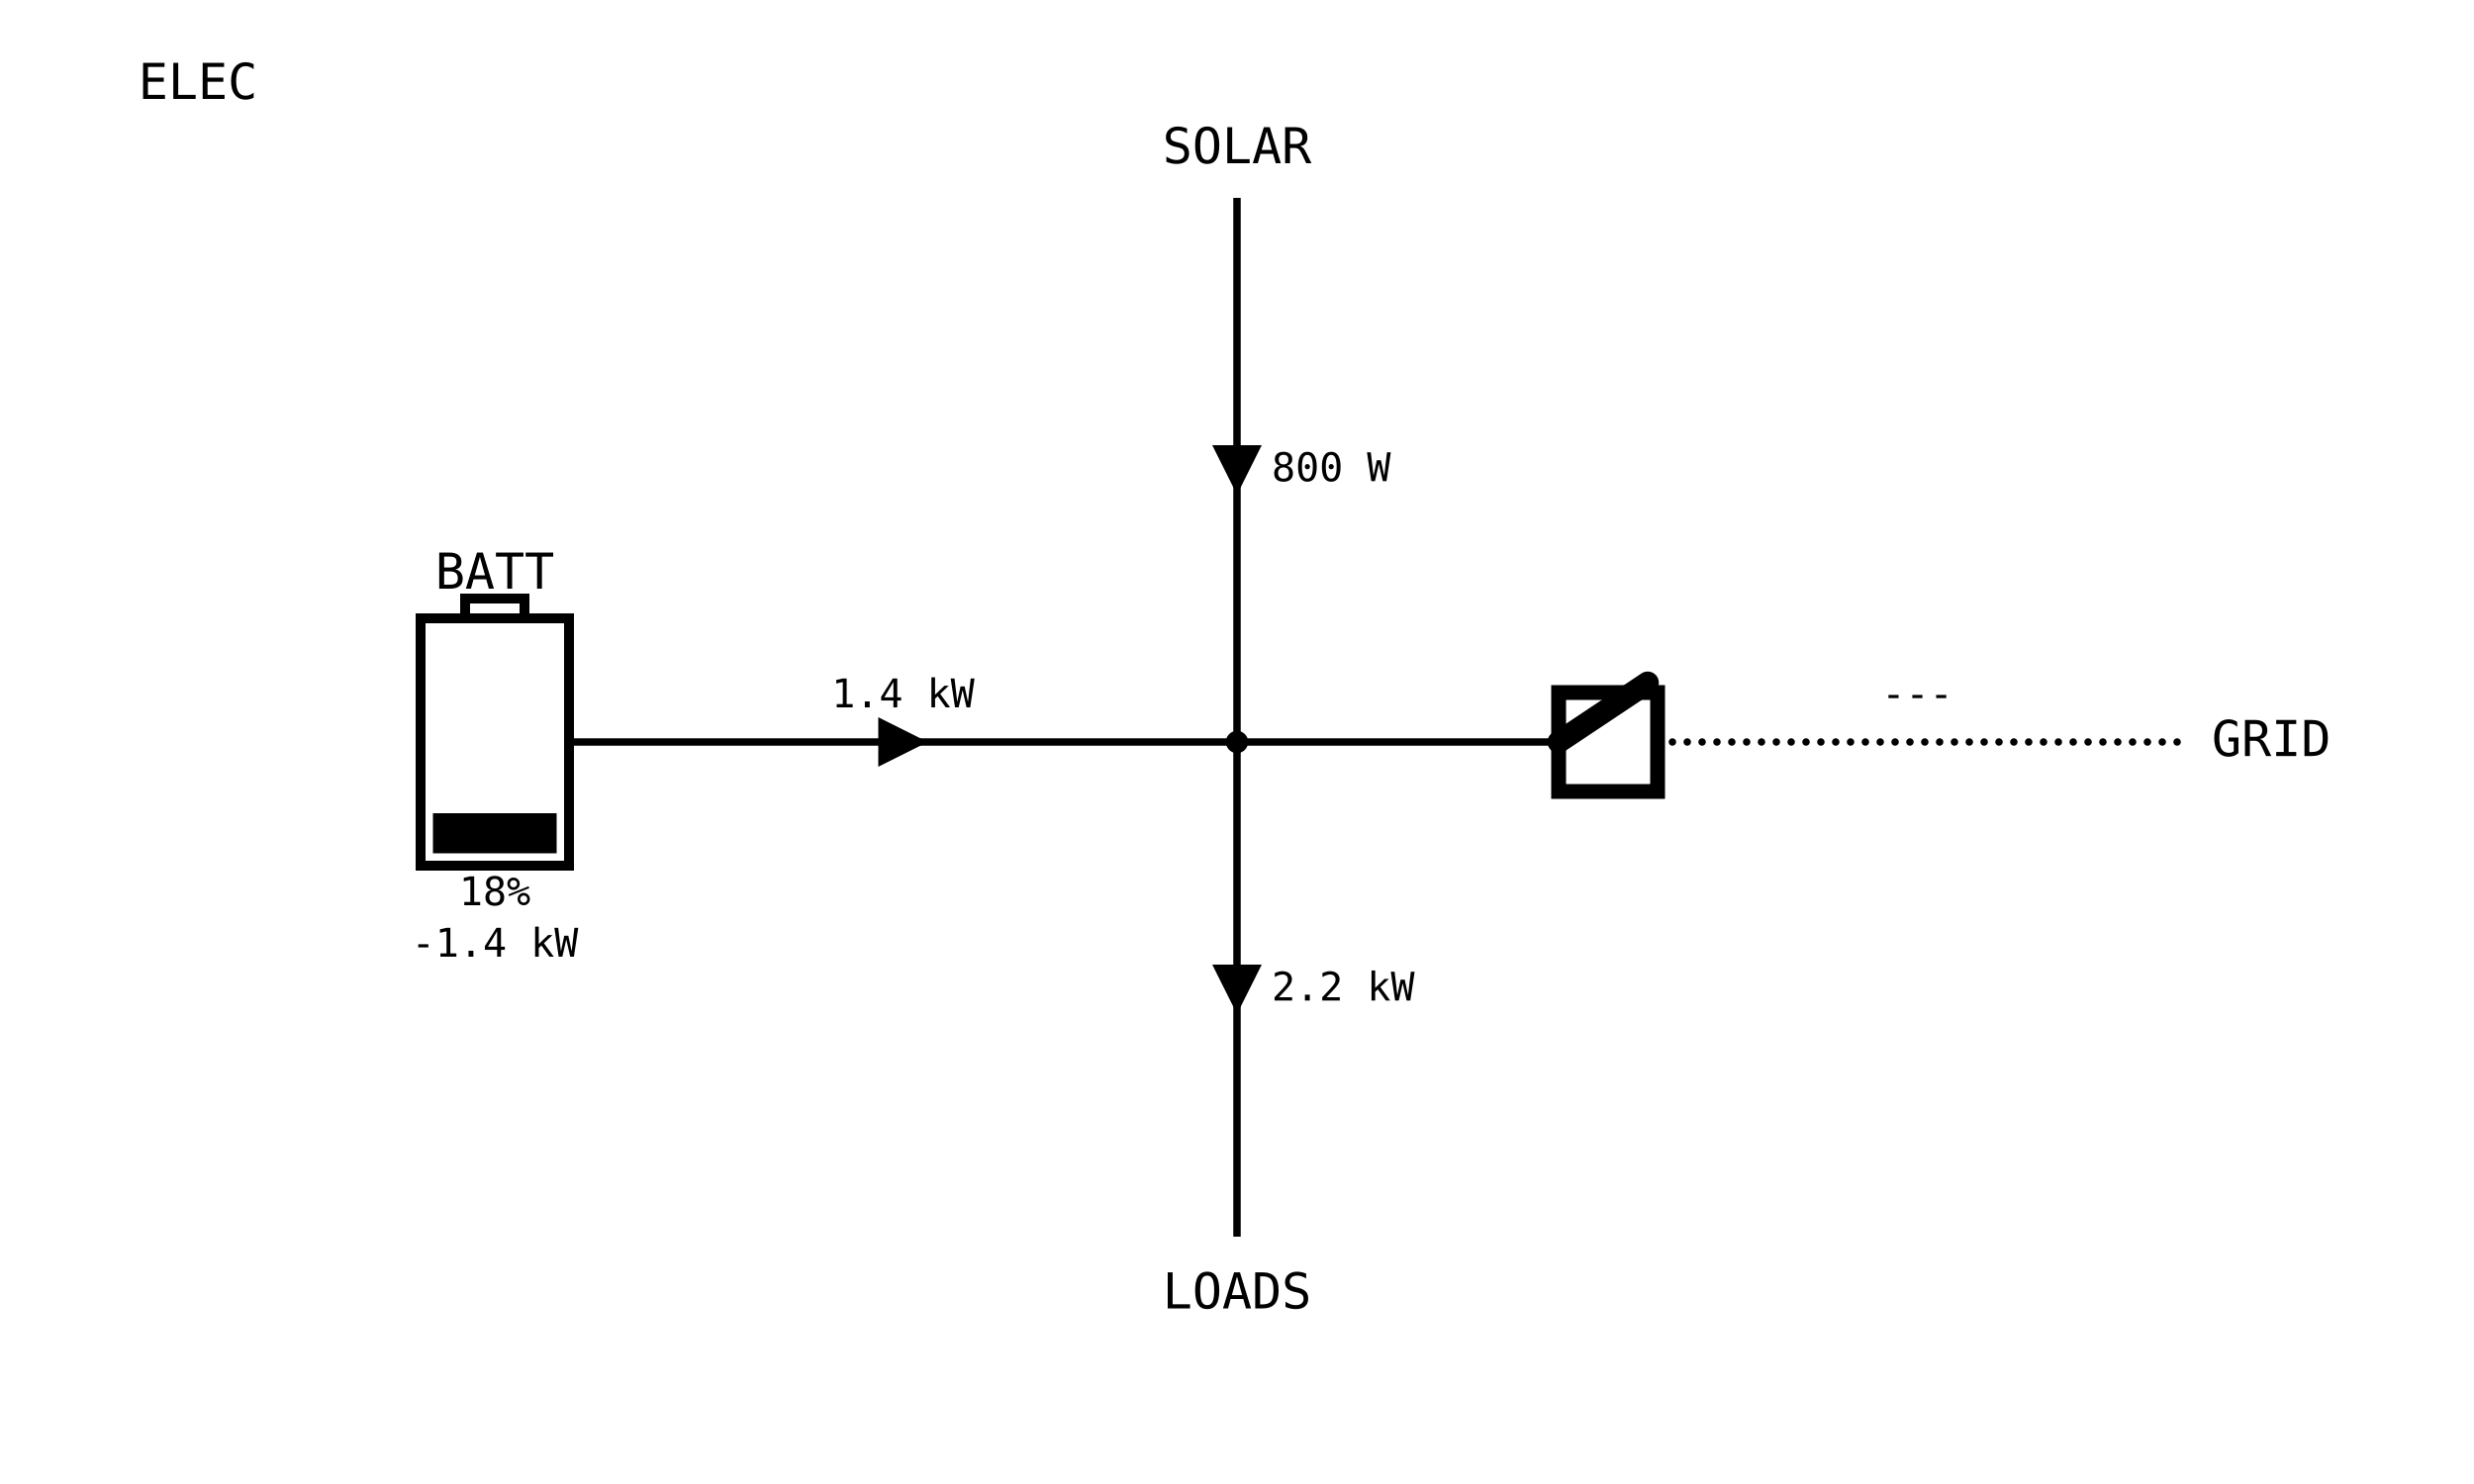
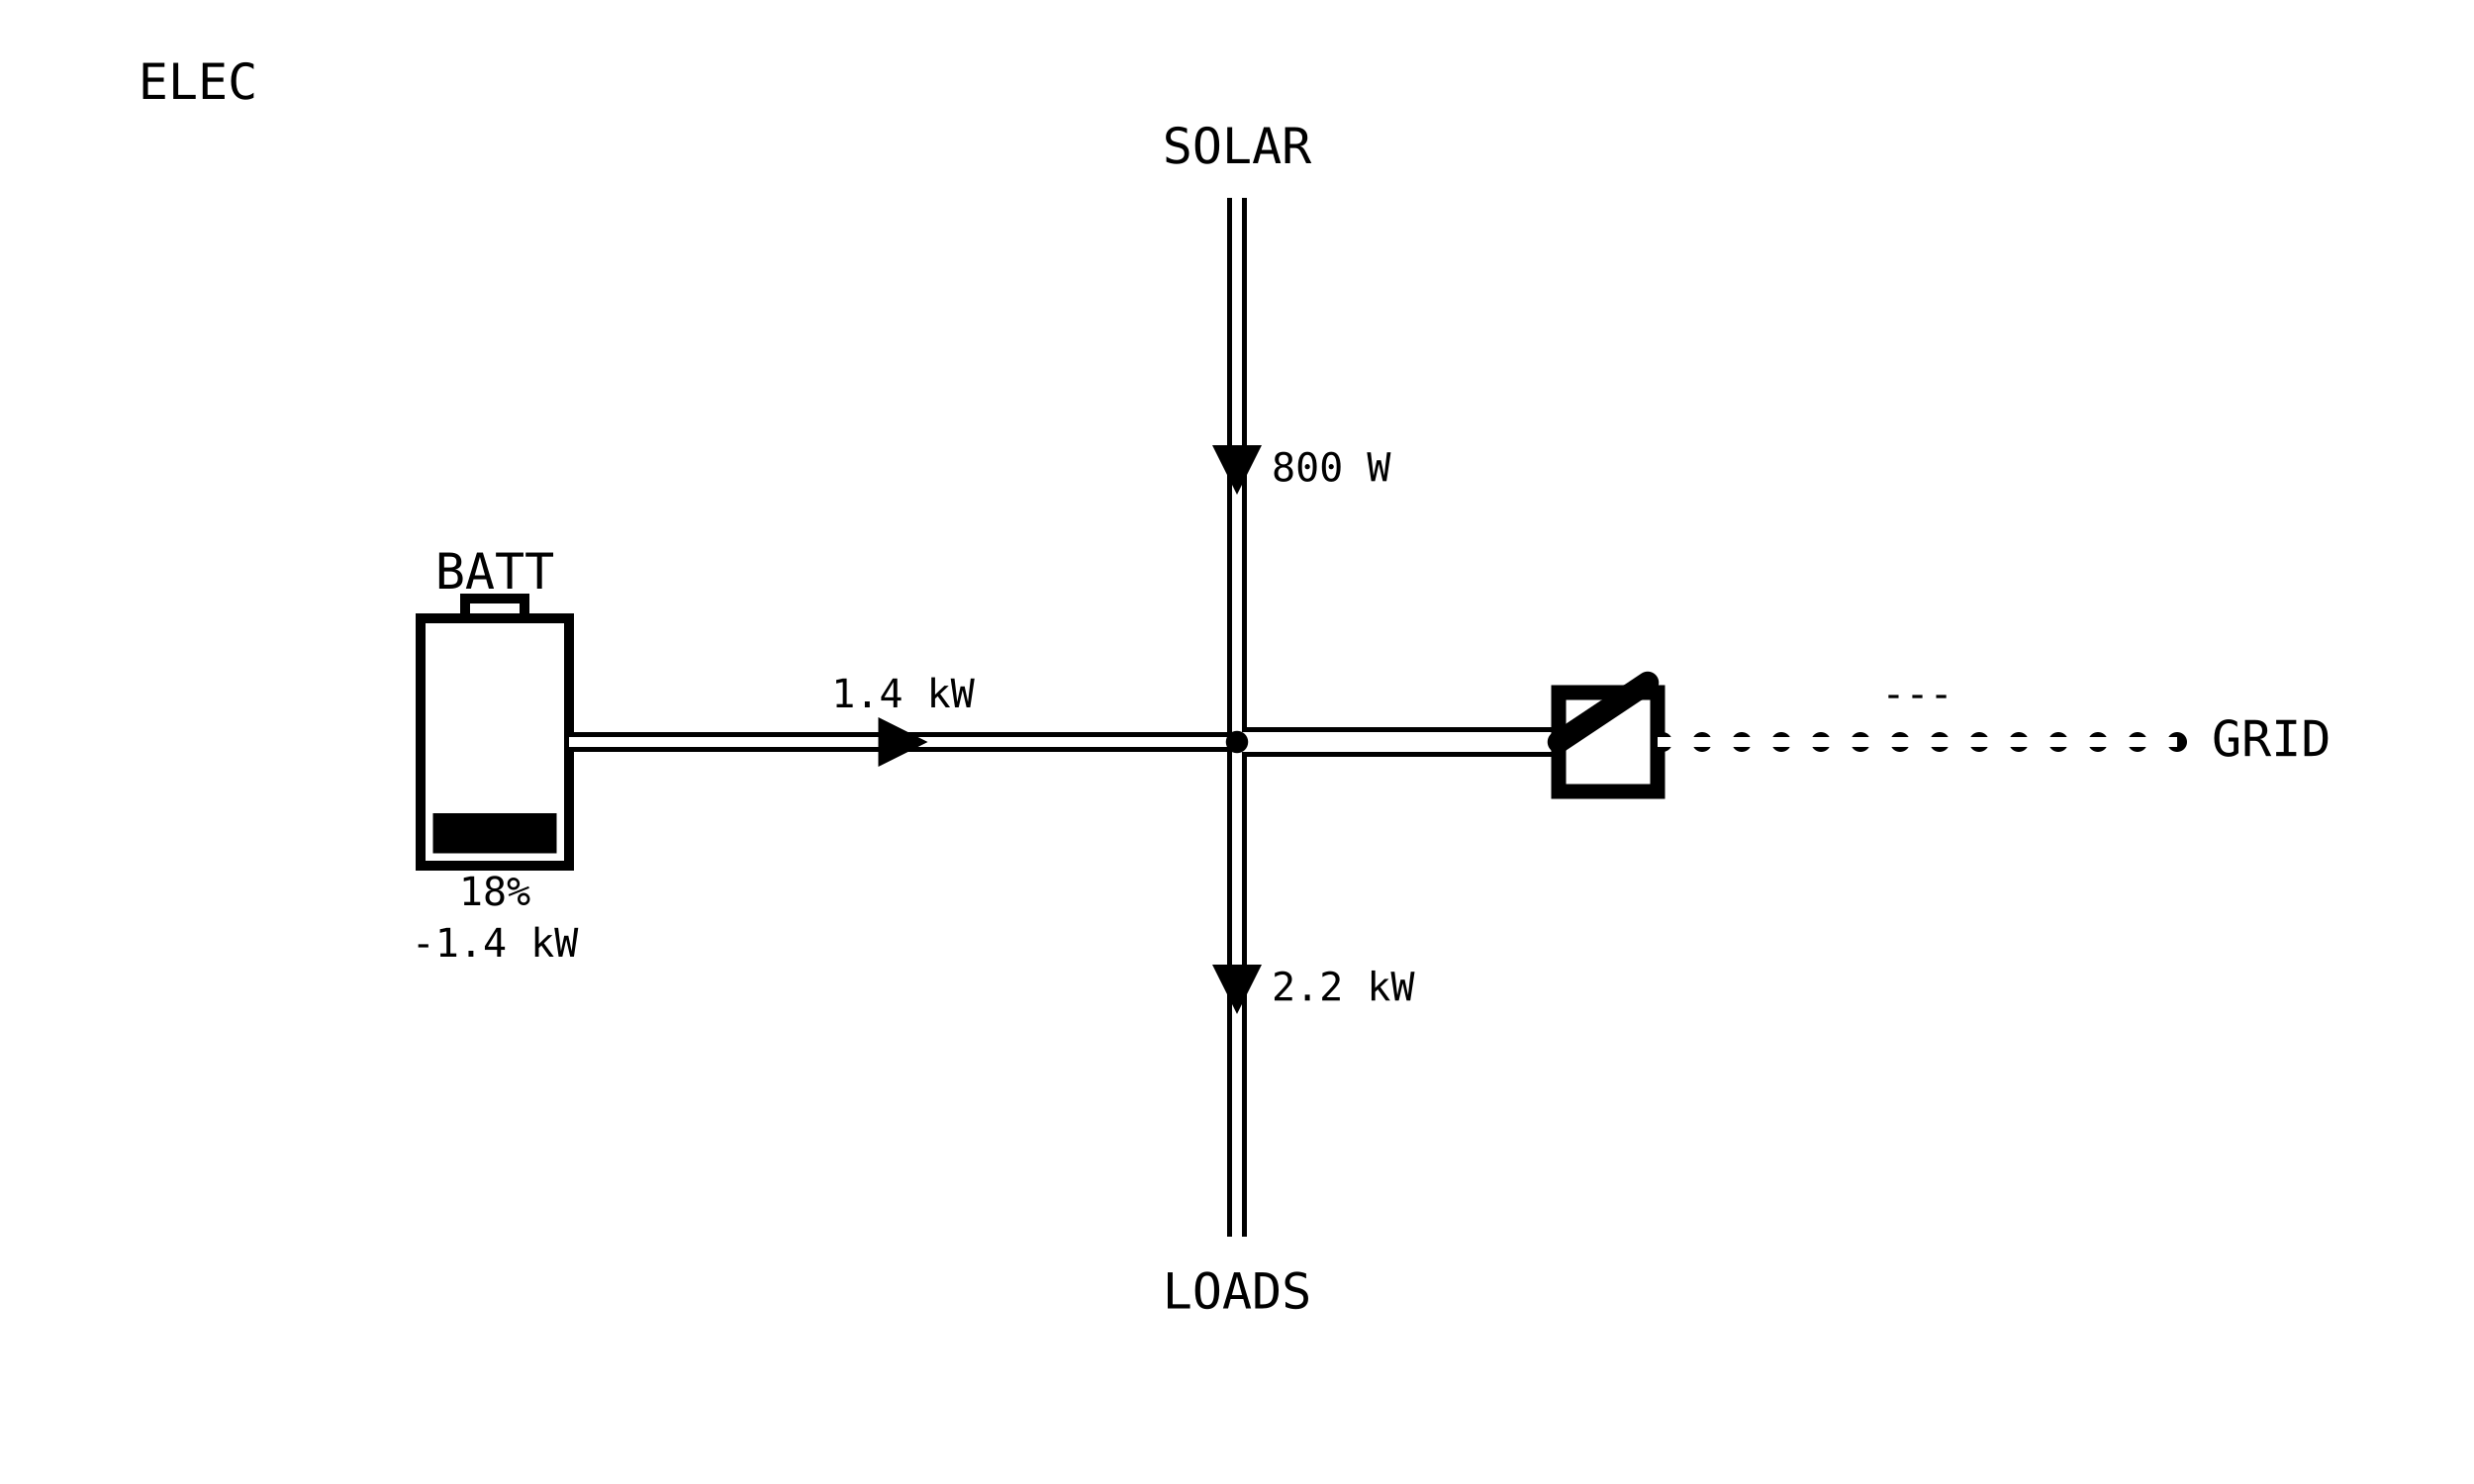
<svg xmlns="http://www.w3.org/2000/svg" viewBox="0 0 1000 600" width="1280" height="768" data-page="electrical" data-theme="eink_mono">
  <rect x="0" y="0" width="1000" height="600" fill="#ffffff" />
+   <g id="casings">
+     <g data-for="solar">
+       <polyline points="500,80 500,300" fill="none" stroke="#000000" stroke-width="8" stroke-linejoin="round" />
+     </g>
+     <g data-for="battery_feed">
+       <polyline points="500,300 230,300" fill="none" stroke="#000000" stroke-width="8" stroke-linejoin="round" />
+     </g>
+     <g data-for="bus_tie">
+       <polyline points="500,300 630,300" fill="none" stroke="#000000" stroke-width="12" stroke-linejoin="round" />
+     </g>
+     <g data-for="grid">
+       <polyline points="880,300 670,300" fill="none" stroke="#000000" stroke-width="8" stroke-dasharray="0 16" stroke-linecap="round" stroke-linejoin="round" />
+     </g>
+     <g data-for="loads">
+       <polyline points="500,300 500,500" fill="none" stroke="#000000" stroke-width="8" stroke-linejoin="round" />
+     </g>
+   </g>
  <g id="title">
    <text x="80" y="40" text-anchor="middle" font-family="DejaVu Sans Mono, monospace" font-size="20" fill="#000000">ELEC</text>
  </g>
  <g id="solar">
-     <polyline points="500,80 500,300" fill="none" stroke="#000000" stroke-width="3" stroke-linejoin="round" />
+     <polyline points="500,80 500,300" fill="none" stroke="#ffffff" stroke-width="4" stroke-linejoin="round" />
    <polygon points="500,200 490,180 510,180" fill="#000000" />
    <text x="500" y="66" text-anchor="middle" font-family="DejaVu Sans Mono, monospace" font-size="20" fill="#000000">SOLAR</text>
    <text x="514" y="190" text-anchor="start" dominant-baseline="middle" font-family="DejaVu Sans Mono, monospace" font-size="16" fill="#000000">800 W</text>
  </g>
  <g id="battery">
    <rect x="170" y="250" width="60" height="100" fill="none" stroke="#000000" stroke-width="4" />
    <rect x="188" y="242" width="24" height="8" fill="none" stroke="#000000" stroke-width="4" />
    <rect x="175" y="328.8" width="50" height="16.2" fill="#000000" />
    <text x="200" y="238" text-anchor="middle" font-family="DejaVu Sans Mono, monospace" font-size="20" fill="#000000">BATT</text>
    <text x="200" y="366" text-anchor="middle" font-family="DejaVu Sans Mono, monospace" font-size="16" fill="#000000">18%</text>
    <text x="200" y="386.8" text-anchor="middle" font-family="DejaVu Sans Mono, monospace" font-size="16" fill="#000000">-1.4 kW</text>
  </g>
  <g id="battery_feed">
-     <polyline points="500,300 230,300" fill="none" stroke="#000000" stroke-width="3" stroke-linejoin="round" />
+     <polyline points="500,300 230,300" fill="none" stroke="#ffffff" stroke-width="4" stroke-linejoin="round" />
    <polygon points="375,300 355,310 355,290" fill="#000000" />
    <text x="365" y="286" text-anchor="middle" font-family="DejaVu Sans Mono, monospace" font-size="16" fill="#000000">1.4 kW</text>
  </g>
  <g id="bus_tie">
-     <polyline points="500,300 630,300" fill="none" stroke="#000000" stroke-width="3" stroke-linejoin="round" />
+     <polyline points="500,300 630,300" fill="none" stroke="#ffffff" stroke-width="8" stroke-linejoin="round" />
  </g>
  <g id="main_breaker">
    <g>
      <rect x="630" y="280" width="40" height="40" fill="none" stroke="#000000" stroke-width="6" />
      <line x1="630" y1="300" x2="666" y2="276" stroke="#000000" stroke-width="9" stroke-linecap="round" />
    </g>
  </g>
  <g id="grid">
-     <polyline points="880,300 670,300" fill="none" stroke="#000000" stroke-width="3" stroke-dasharray="0 6" stroke-linecap="round" stroke-linejoin="round" />
+     <polyline points="880,300 670,300" fill="none" stroke="#ffffff" stroke-width="4" stroke-linejoin="round" />
    <text x="894" y="300" text-anchor="start" dominant-baseline="middle" font-family="DejaVu Sans Mono, monospace" font-size="20" fill="#000000">GRID</text>
    <text x="775" y="286" text-anchor="middle" font-family="DejaVu Sans Mono, monospace" font-size="16" fill="#000000">---</text>
  </g>
  <g id="loads">
-     <polyline points="500,300 500,500" fill="none" stroke="#000000" stroke-width="3" stroke-linejoin="round" />
+     <polyline points="500,300 500,500" fill="none" stroke="#ffffff" stroke-width="4" stroke-linejoin="round" />
    <polygon points="500,410 490,390 510,390" fill="#000000" />
    <text x="500" y="529" text-anchor="middle" font-family="DejaVu Sans Mono, monospace" font-size="20" fill="#000000">LOADS</text>
    <text x="514" y="400" text-anchor="start" dominant-baseline="middle" font-family="DejaVu Sans Mono, monospace" font-size="16" fill="#000000">2.2 kW</text>
  </g>
  <g id="bus">
    <circle cx="500" cy="300" r="4.5" fill="#000000" />
  </g>
</svg>
